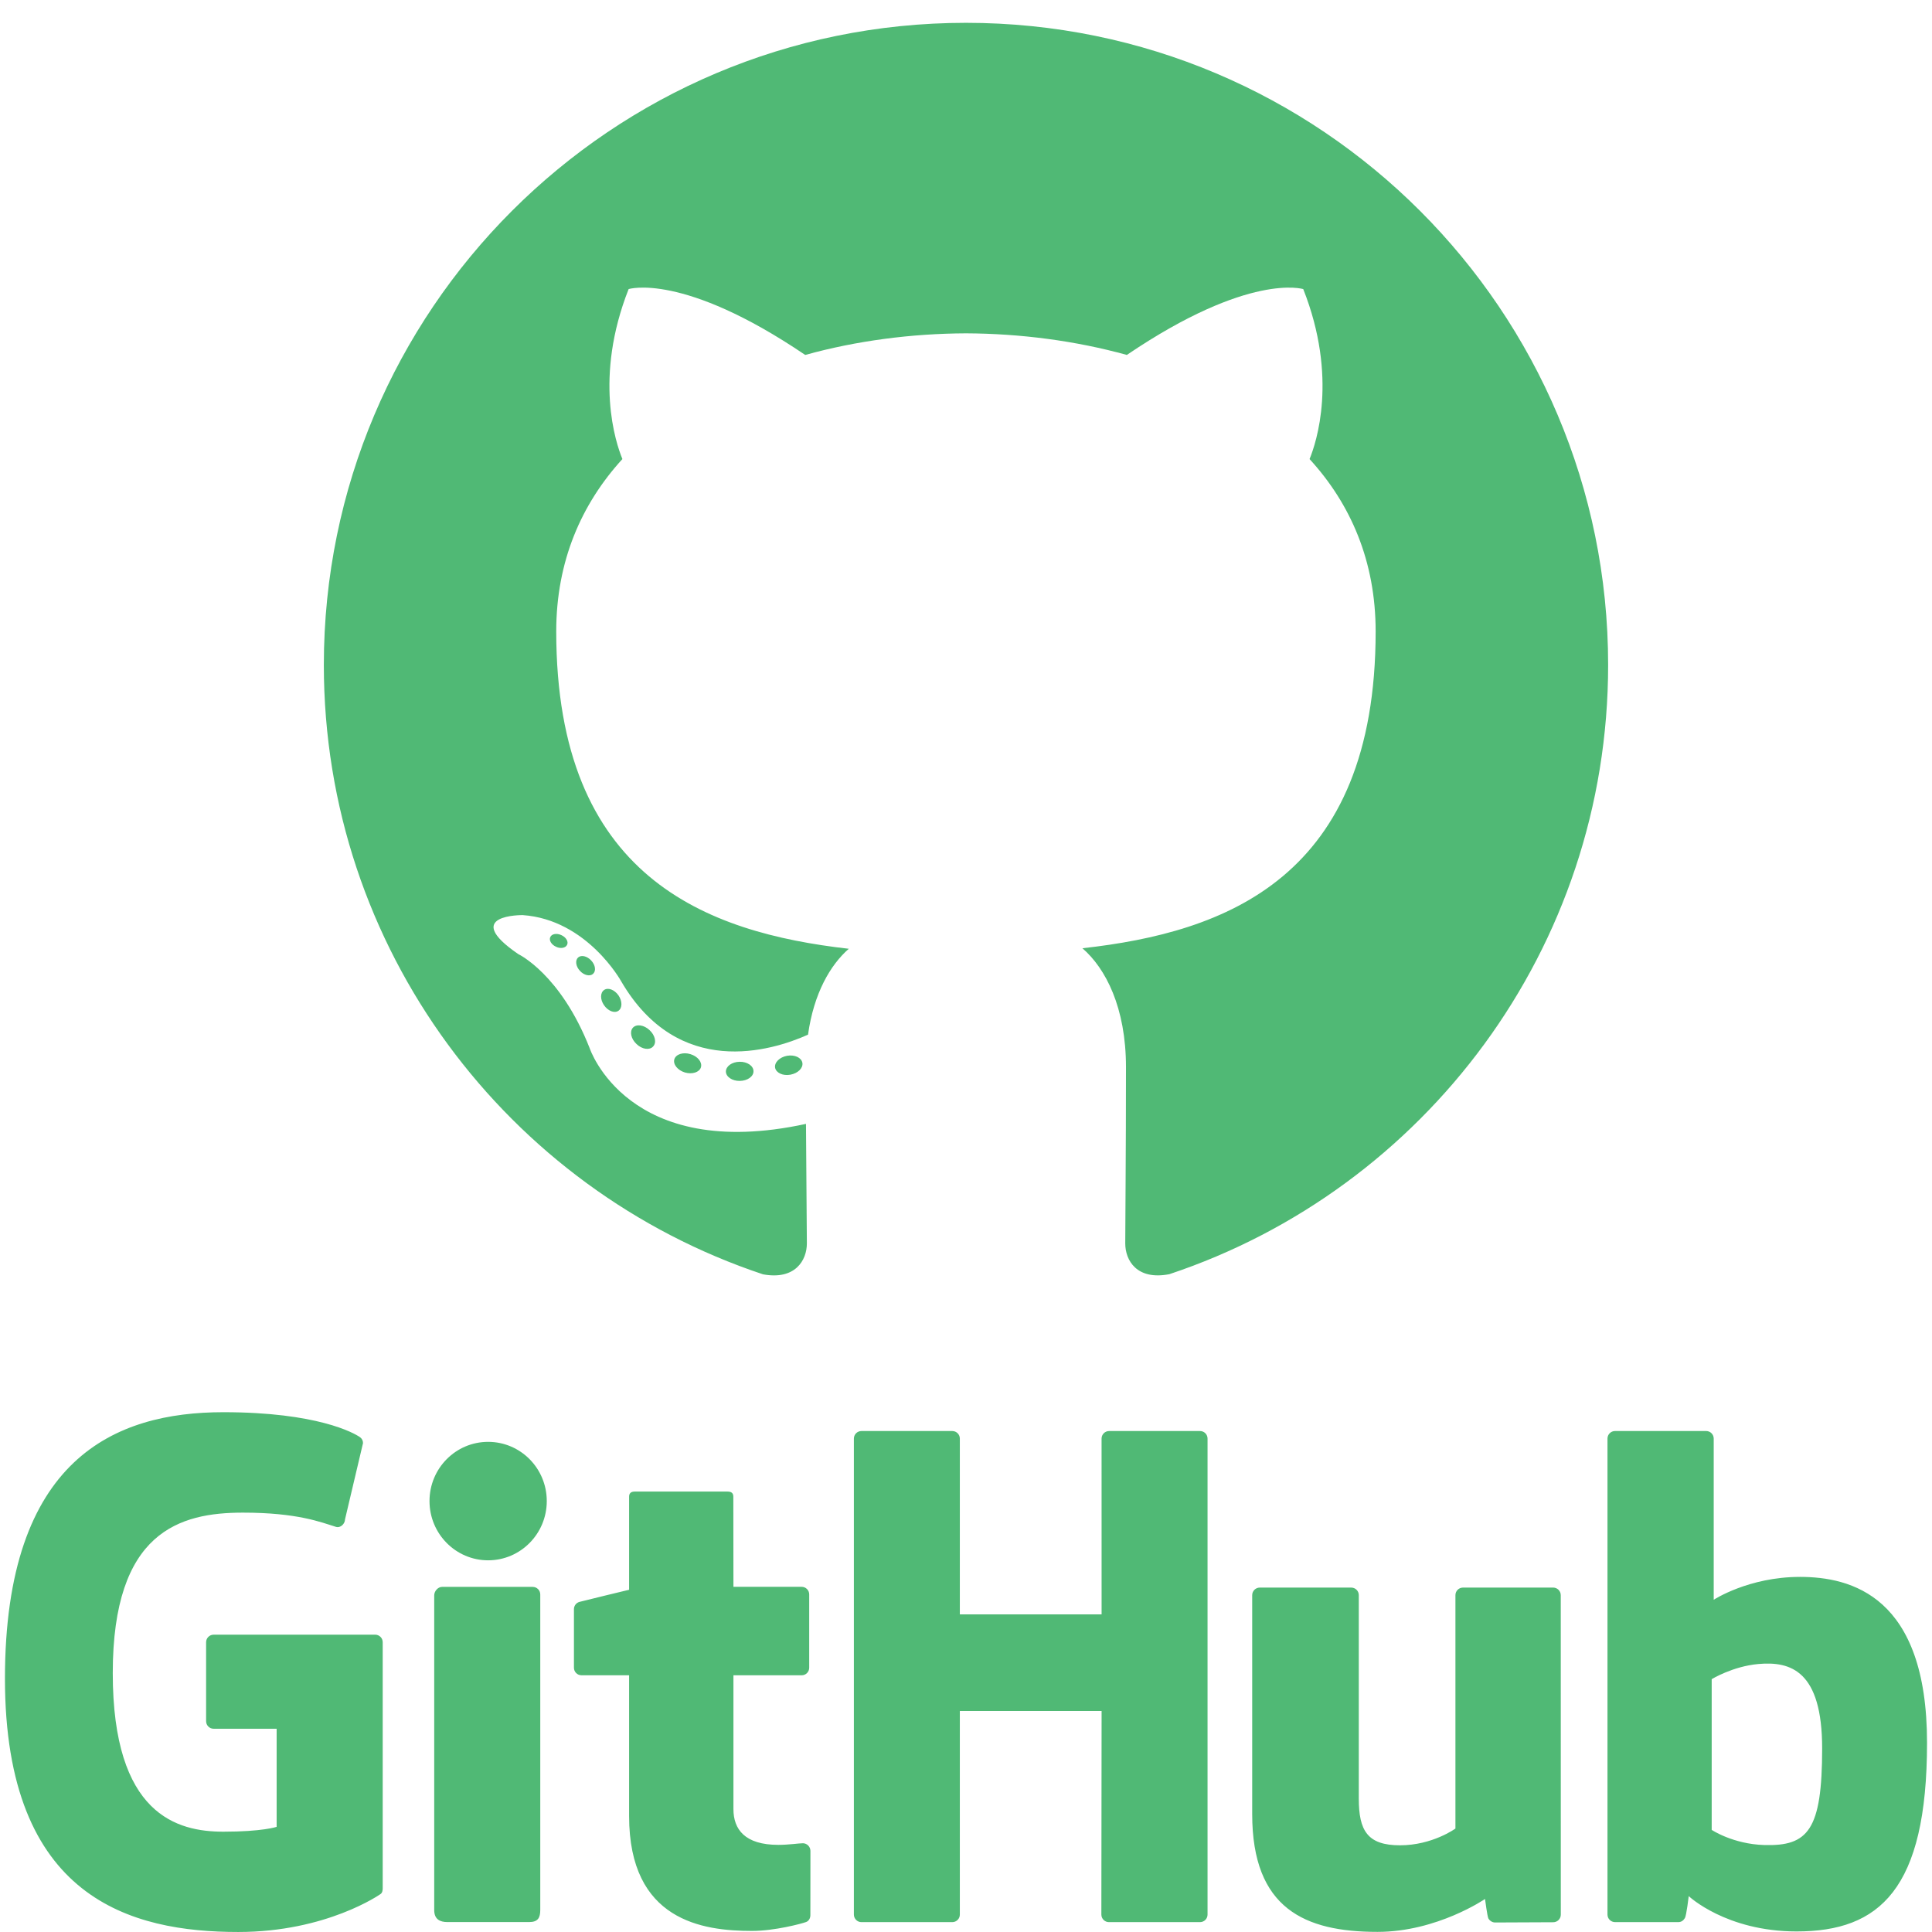
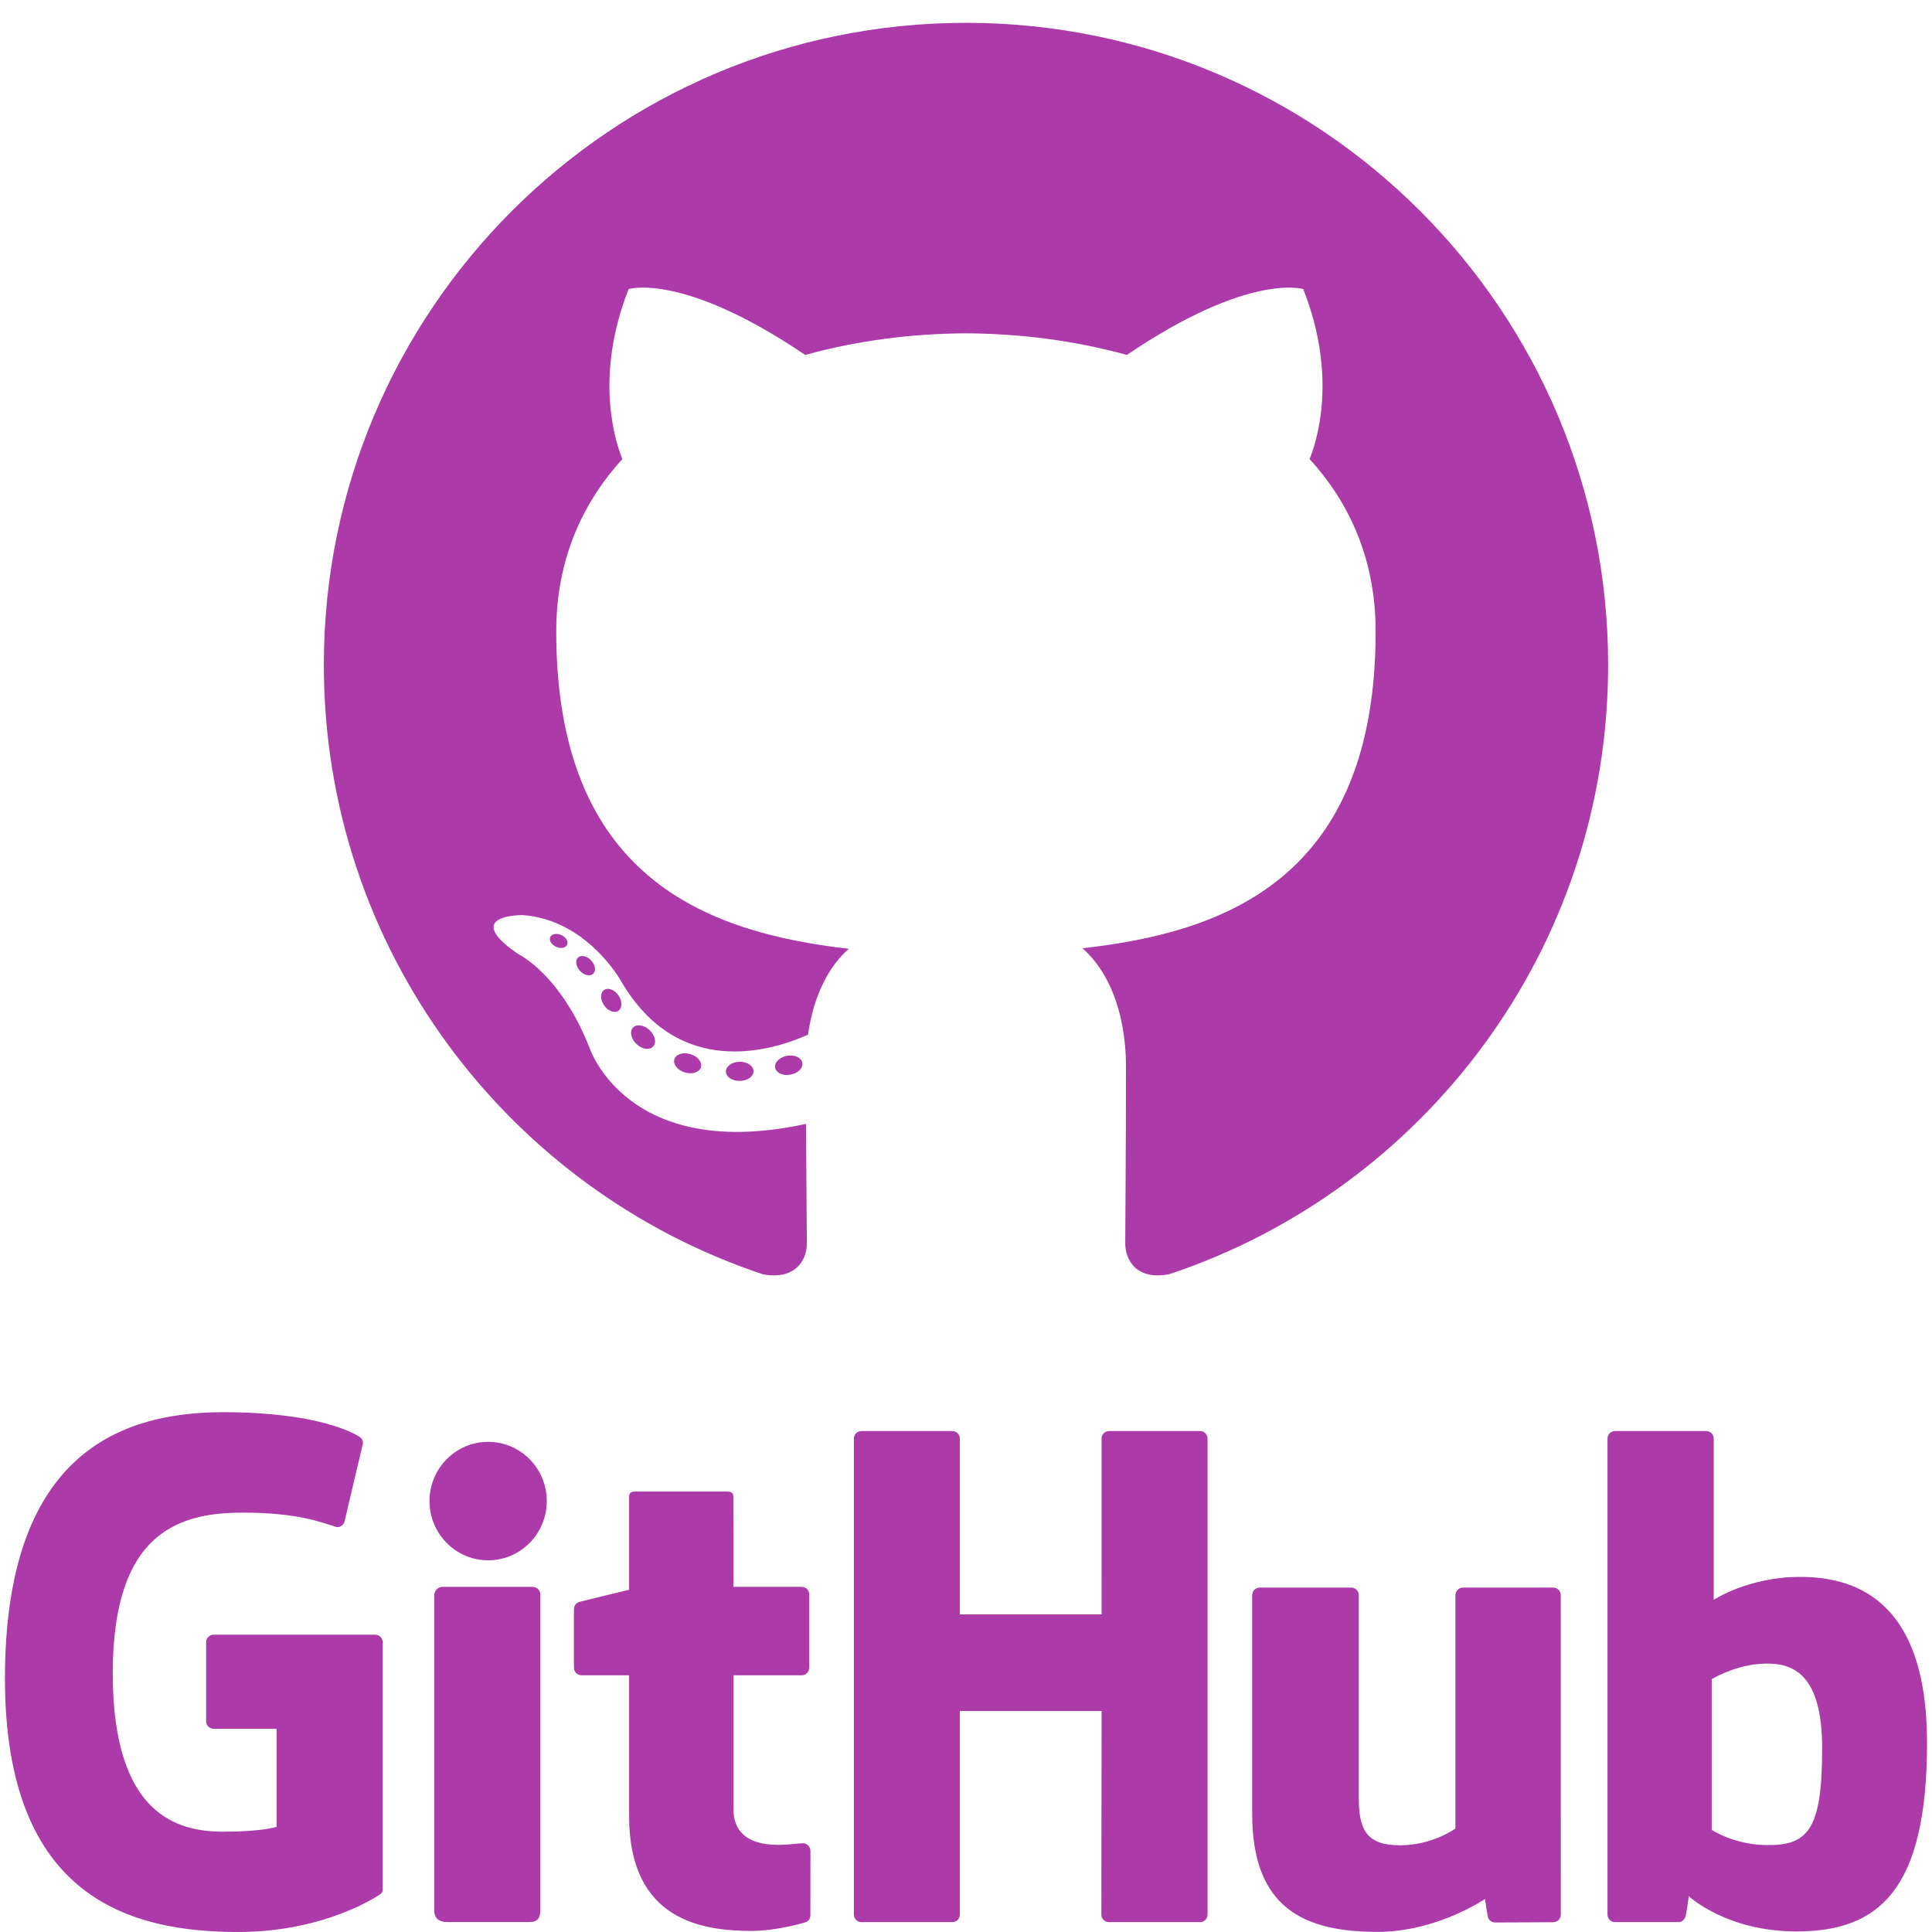
<svg xmlns="http://www.w3.org/2000/svg" viewBox="0 0 128 128" width="50">
-   <g fill="#50b975">
+   <g fill="#ac3aa9">
    <path fill-rule="evenodd" clip-rule="evenodd" d="M64 1.512c-23.493 0-42.545 19.047-42.545 42.545 0 18.797 12.19 34.745 29.095 40.37 2.126.394 2.907-.923 2.907-2.047 0-1.014-.04-4.366-.058-7.92-11.837 2.573-14.334-5.02-14.334-5.02-1.935-4.918-4.724-6.226-4.724-6.226-3.86-2.64.29-2.586.29-2.586 4.273.3 6.523 4.385 6.523 4.385 3.794 6.504 9.953 4.623 12.38 3.536.383-2.75 1.485-4.628 2.702-5.69-9.45-1.075-19.384-4.724-19.384-21.026 0-4.645 1.662-8.44 4.384-11.42-.442-1.072-1.898-5.4.412-11.26 0 0 3.572-1.142 11.7 4.363 3.395-.943 7.035-1.416 10.65-1.432 3.616.017 7.258.49 10.658 1.432 8.12-5.504 11.688-4.362 11.688-4.362 2.316 5.86.86 10.187.418 11.26 2.728 2.978 4.378 6.774 4.378 11.42 0 16.34-9.953 19.938-19.427 20.99 1.526 1.32 2.886 3.91 2.886 7.88 0 5.692-.048 10.273-.048 11.674 0 1.13.766 2.458 2.922 2.04 16.896-5.632 29.07-21.574 29.07-40.365C106.545 20.56 87.497 1.512 64 1.512z" />
    <path d="M37.57 62.596c-.095.212-.428.275-.73.13-.31-.14-.482-.427-.382-.64.09-.216.424-.277.733-.132.31.14.486.43.38.642zM39.293 64.52c-.203.187-.6.1-.87-.198-.278-.297-.33-.694-.124-.884.208-.188.593-.1.87.197.28.3.335.693.123.884zm1.677 2.448c-.26.182-.687.012-.95-.367-.262-.377-.262-.83.005-1.013.264-.182.684-.018.95.357.262.385.262.84-.005 1.024zm2.298 2.368c-.233.257-.73.188-1.093-.163-.372-.343-.475-.83-.242-1.087.237-.257.736-.185 1.102.163.37.342.482.83.233 1.086zm3.172 1.374c-.104.334-.582.485-1.064.344-.482-.146-.796-.536-.7-.872.1-.336.582-.493 1.067-.342.48.144.795.53.696.87zm3.48.255c.013.35-.396.642-.902.648-.508.012-.92-.272-.926-.618 0-.354.4-.642.908-.65.506-.01.92.272.92.62zm3.24-.551c.06.342-.29.694-.793.787-.494.092-.95-.12-1.014-.46-.06-.35.297-.7.79-.792.503-.088.953.118 1.017.466zm0 0" />
  </g>
-   <path d="M24.855 108.302h-10.7a.5.5 0 00-.5.5v5.232a.5.5 0 00.5.5h4.173v6.5s-.937.32-3.53.32c-3.056 0-7.327-1.116-7.327-10.508 0-9.393 4.448-10.63 8.624-10.63 3.614 0 5.17.636 6.162.943.31.094.6-.216.6-.492l1.193-5.055a.468.468 0 00-.192-.39c-.403-.288-2.857-1.66-9.058-1.66-7.144 0-14.472 3.038-14.472 17.65 0 14.61 8.39 16.787 15.46 16.787 5.854 0 9.405-2.502 9.405-2.502.146-.08.162-.285.162-.38v-16.316a.5.5 0 00-.5-.5zM79.506 94.81H73.48a.5.5 0 00-.498.503l.002 11.644h-9.392V95.313a.5.5 0 00-.497-.503H57.07a.5.5 0 00-.498.503v31.53c0 .277.224.503.498.503h6.025a.5.5 0 00.497-.504v-13.486h9.392l-.016 13.486c0 .278.224.504.5.504h6.038a.5.5 0 00.497-.504v-31.53a.497.497 0 00-.497-.502zm-47.166.717c-2.144 0-3.884 1.753-3.884 3.923 0 2.167 1.74 3.925 3.884 3.925 2.146 0 3.885-1.758 3.885-3.925 0-2.17-1.74-3.923-3.885-3.923zm2.956 9.608H29.29c-.276 0-.522.284-.522.56v20.852c0 .613.382.795.876.795h5.41c.595 0 .74-.292.74-.805v-20.899a.5.5 0 00-.498-.502zm67.606.047h-5.98a.5.5 0 00-.496.504v15.46s-1.52 1.11-3.675 1.11-2.727-.977-2.727-3.088v-13.482a.5.5 0 00-.497-.504h-6.068a.502.502 0 00-.498.504v14.502c0 6.27 3.495 7.804 8.302 7.804 3.944 0 7.124-2.18 7.124-2.18s.15 1.15.22 1.285c.07.136.247.273.44.273l3.86-.017a.502.502 0 00.5-.504l-.003-21.166a.504.504 0 00-.5-.502zm16.342-.708c-3.396 0-5.706 1.515-5.706 1.515V95.312a.5.5 0 00-.497-.503H107a.5.5 0 00-.5.503v31.53a.5.5 0 00.5.503h4.192c.19 0 .332-.097.437-.268.103-.17.254-1.454.254-1.454s2.47 2.34 7.148 2.34c5.49 0 8.64-2.784 8.64-12.502s-5.03-10.988-8.428-10.988zm-2.36 17.764c-2.073-.063-3.48-1.004-3.48-1.004v-9.985s1.388-.85 3.09-1.004c2.153-.193 4.228.458 4.228 5.594 0 5.417-.935 6.486-3.837 6.398zm-63.689-.118c-.263 0-.937.107-1.63.107-2.22 0-2.973-1.032-2.973-2.368v-8.866h4.52a.5.5 0 00.5-.504v-4.856a.5.5 0 00-.5-.502h-4.52l-.007-5.97c0-.227-.116-.34-.378-.34h-6.16c-.238 0-.367.106-.367.335v6.17s-3.087.745-3.295.805a.5.5 0 00-.36.48v3.877a.5.5 0 00.497.503h3.158v9.328c0 6.93 4.86 7.61 8.14 7.61 1.497 0 3.29-.48 3.586-.59.18-.067.283-.252.283-.453l.004-4.265a.51.51 0 00-.5-.502z" fill="#50b975" />
+   <path d="M24.855 108.302h-10.7a.5.5 0 00-.5.5v5.232a.5.5 0 00.5.5h4.173v6.5s-.937.32-3.53.32c-3.056 0-7.327-1.116-7.327-10.508 0-9.393 4.448-10.63 8.624-10.63 3.614 0 5.17.636 6.162.943.31.094.6-.216.6-.492l1.193-5.055a.468.468 0 00-.192-.39c-.403-.288-2.857-1.66-9.058-1.66-7.144 0-14.472 3.038-14.472 17.65 0 14.61 8.39 16.787 15.46 16.787 5.854 0 9.405-2.502 9.405-2.502.146-.08.162-.285.162-.38v-16.316a.5.5 0 00-.5-.5zM79.506 94.81H73.48a.5.5 0 00-.498.503l.002 11.644h-9.392V95.313a.5.5 0 00-.497-.503H57.07a.5.5 0 00-.498.503v31.53c0 .277.224.503.498.503h6.025a.5.5 0 00.497-.504v-13.486h9.392l-.016 13.486c0 .278.224.504.5.504h6.038a.5.5 0 00.497-.504v-31.53a.497.497 0 00-.497-.502zm-47.166.717c-2.144 0-3.884 1.753-3.884 3.923 0 2.167 1.74 3.925 3.884 3.925 2.146 0 3.885-1.758 3.885-3.925 0-2.17-1.74-3.923-3.885-3.923zm2.956 9.608H29.29c-.276 0-.522.284-.522.56v20.852c0 .613.382.795.876.795h5.41c.595 0 .74-.292.74-.805v-20.899a.5.5 0 00-.498-.502zm67.606.047h-5.98a.5.5 0 00-.496.504v15.46s-1.52 1.11-3.675 1.11-2.727-.977-2.727-3.088v-13.482a.5.5 0 00-.497-.504h-6.068a.502.502 0 00-.498.504v14.502c0 6.27 3.495 7.804 8.302 7.804 3.944 0 7.124-2.18 7.124-2.18s.15 1.15.22 1.285c.07.136.247.273.44.273l3.86-.017a.502.502 0 00.5-.504l-.003-21.166a.504.504 0 00-.5-.502zm16.342-.708c-3.396 0-5.706 1.515-5.706 1.515V95.312a.5.5 0 00-.497-.503H107a.5.5 0 00-.5.503v31.53a.5.5 0 00.5.503h4.192c.19 0 .332-.097.437-.268.103-.17.254-1.454.254-1.454s2.47 2.34 7.148 2.34c5.49 0 8.64-2.784 8.64-12.502s-5.03-10.988-8.428-10.988zm-2.36 17.764c-2.073-.063-3.48-1.004-3.48-1.004v-9.985s1.388-.85 3.09-1.004c2.153-.193 4.228.458 4.228 5.594 0 5.417-.935 6.486-3.837 6.398zm-63.689-.118c-.263 0-.937.107-1.63.107-2.22 0-2.973-1.032-2.973-2.368v-8.866h4.52a.5.5 0 00.5-.504v-4.856a.5.5 0 00-.5-.502h-4.52l-.007-5.97c0-.227-.116-.34-.378-.34h-6.16c-.238 0-.367.106-.367.335v6.17s-3.087.745-3.295.805a.5.5 0 00-.36.48v3.877a.5.5 0 00.497.503h3.158v9.328c0 6.93 4.86 7.61 8.14 7.61 1.497 0 3.29-.48 3.586-.59.18-.067.283-.252.283-.453l.004-4.265a.51.51 0 00-.5-.502z" fill="#ac3aa9" />
</svg>
